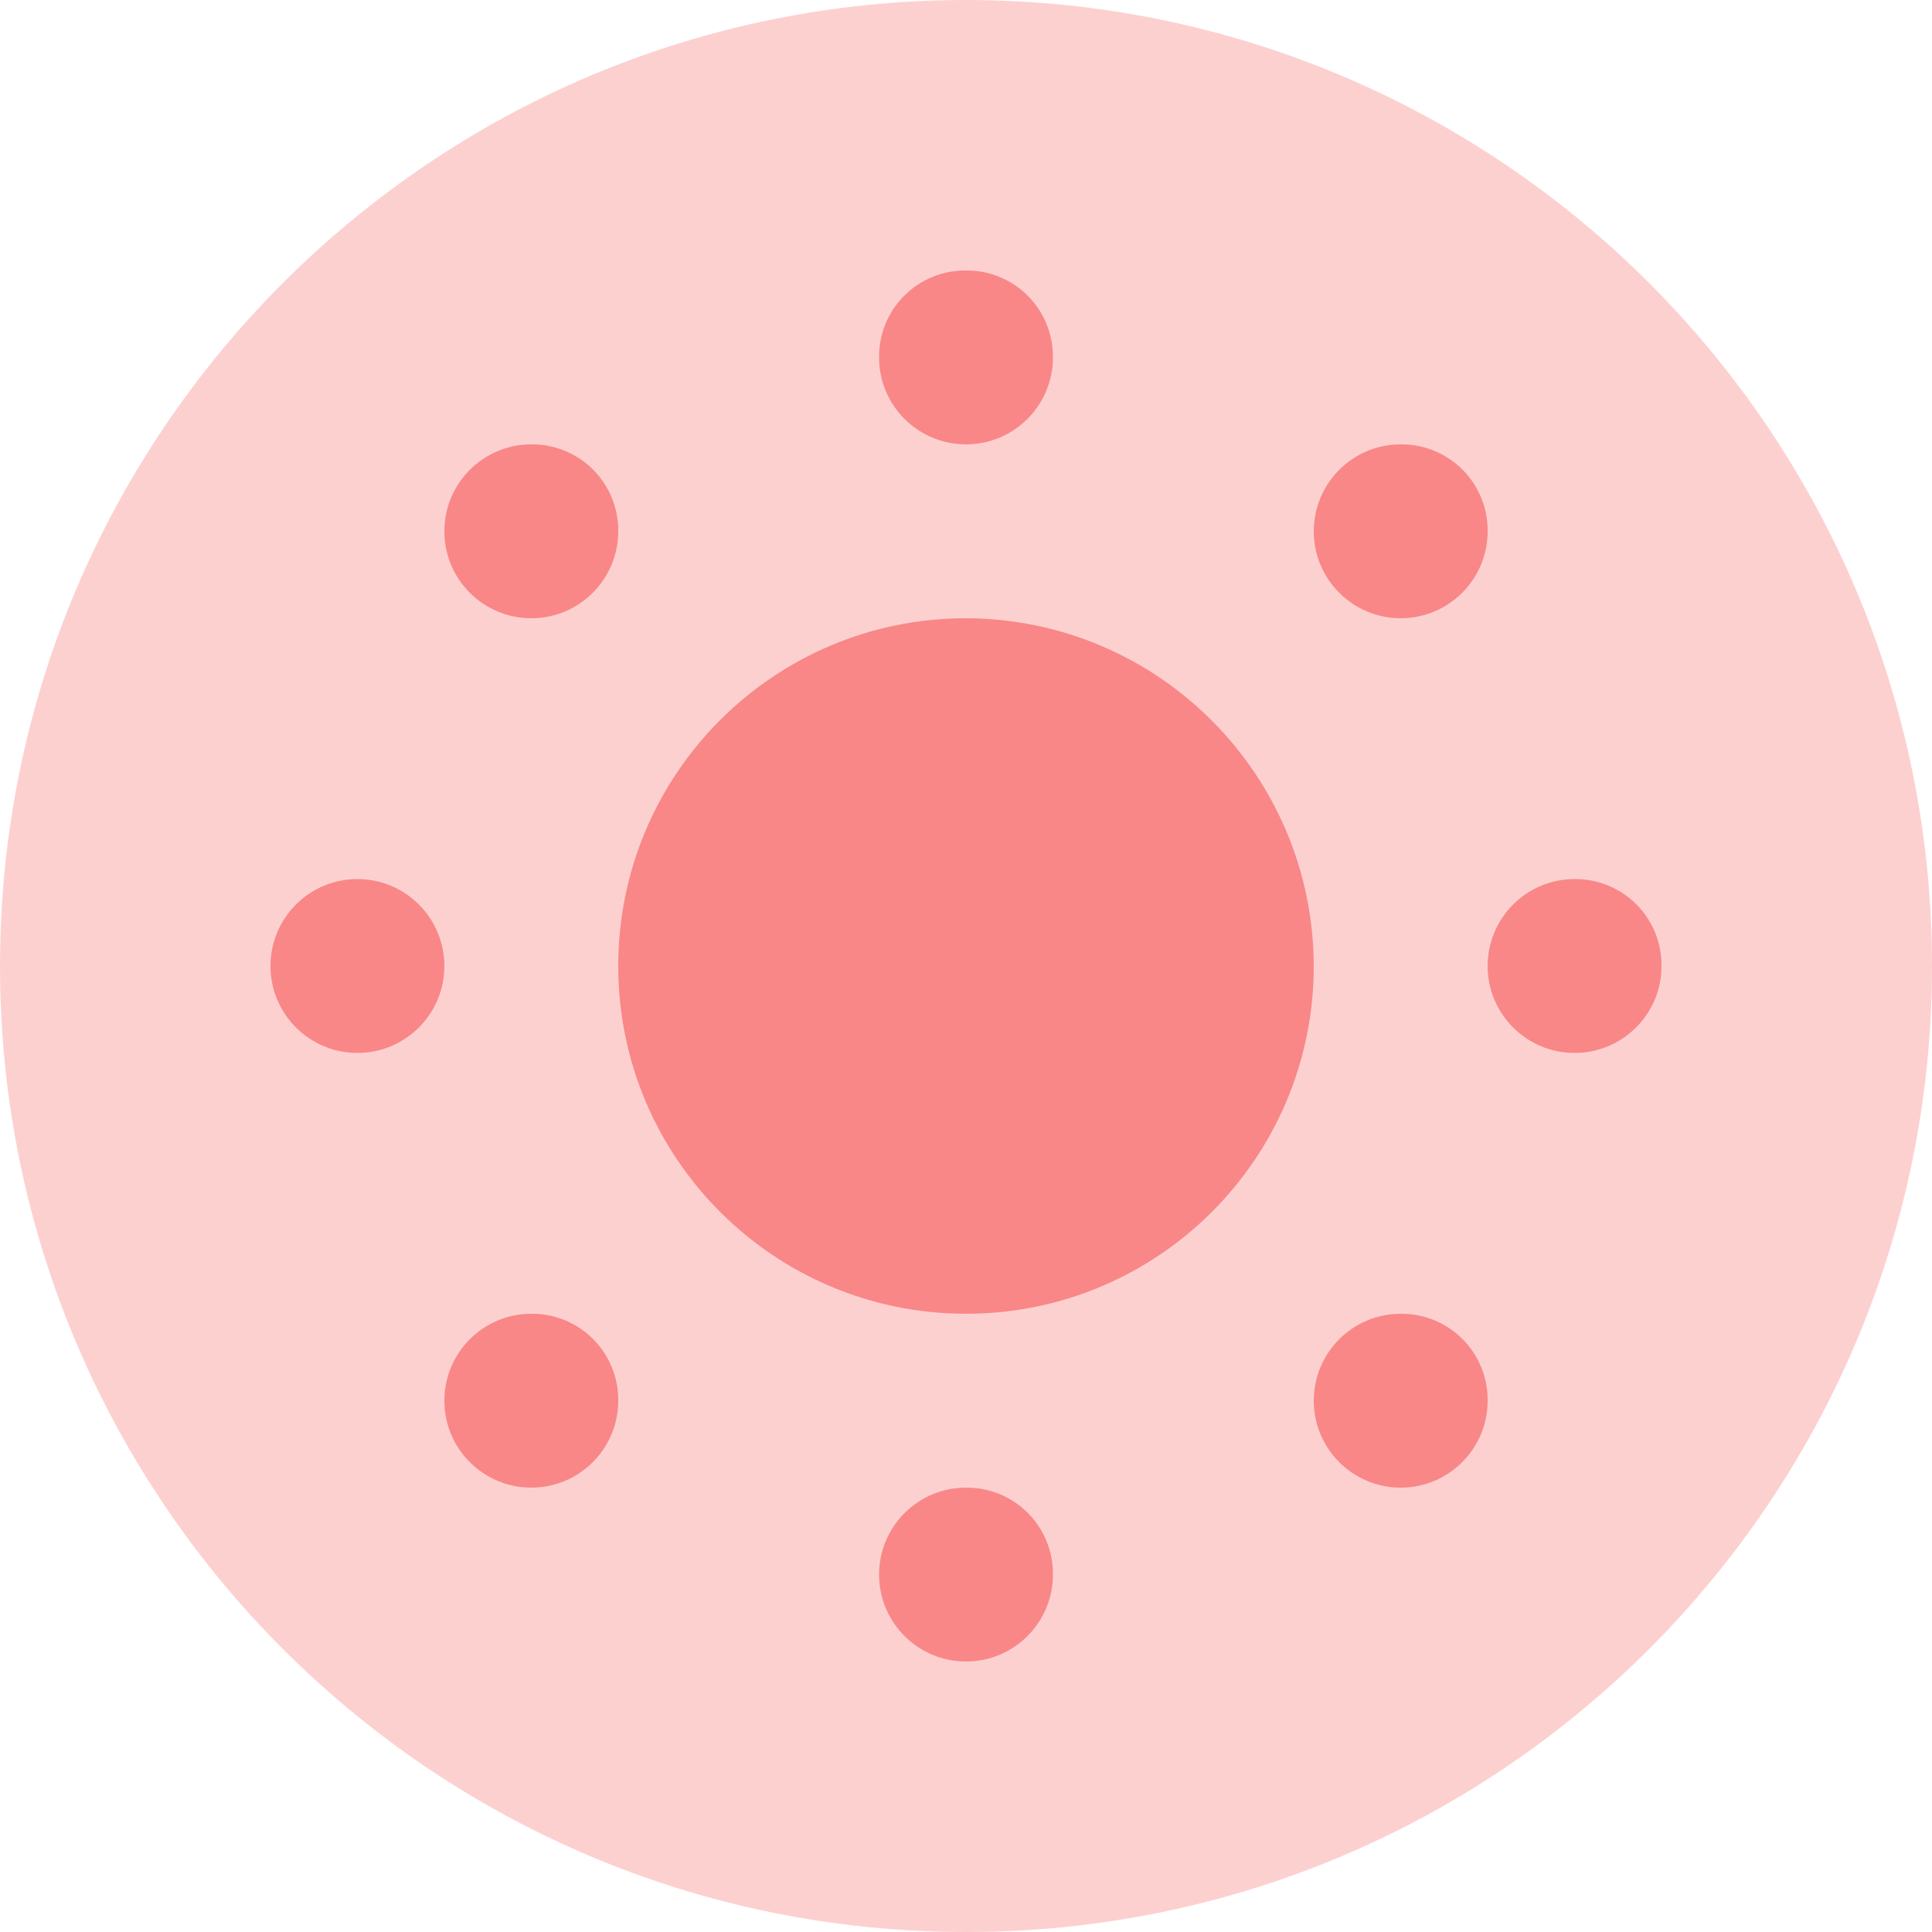
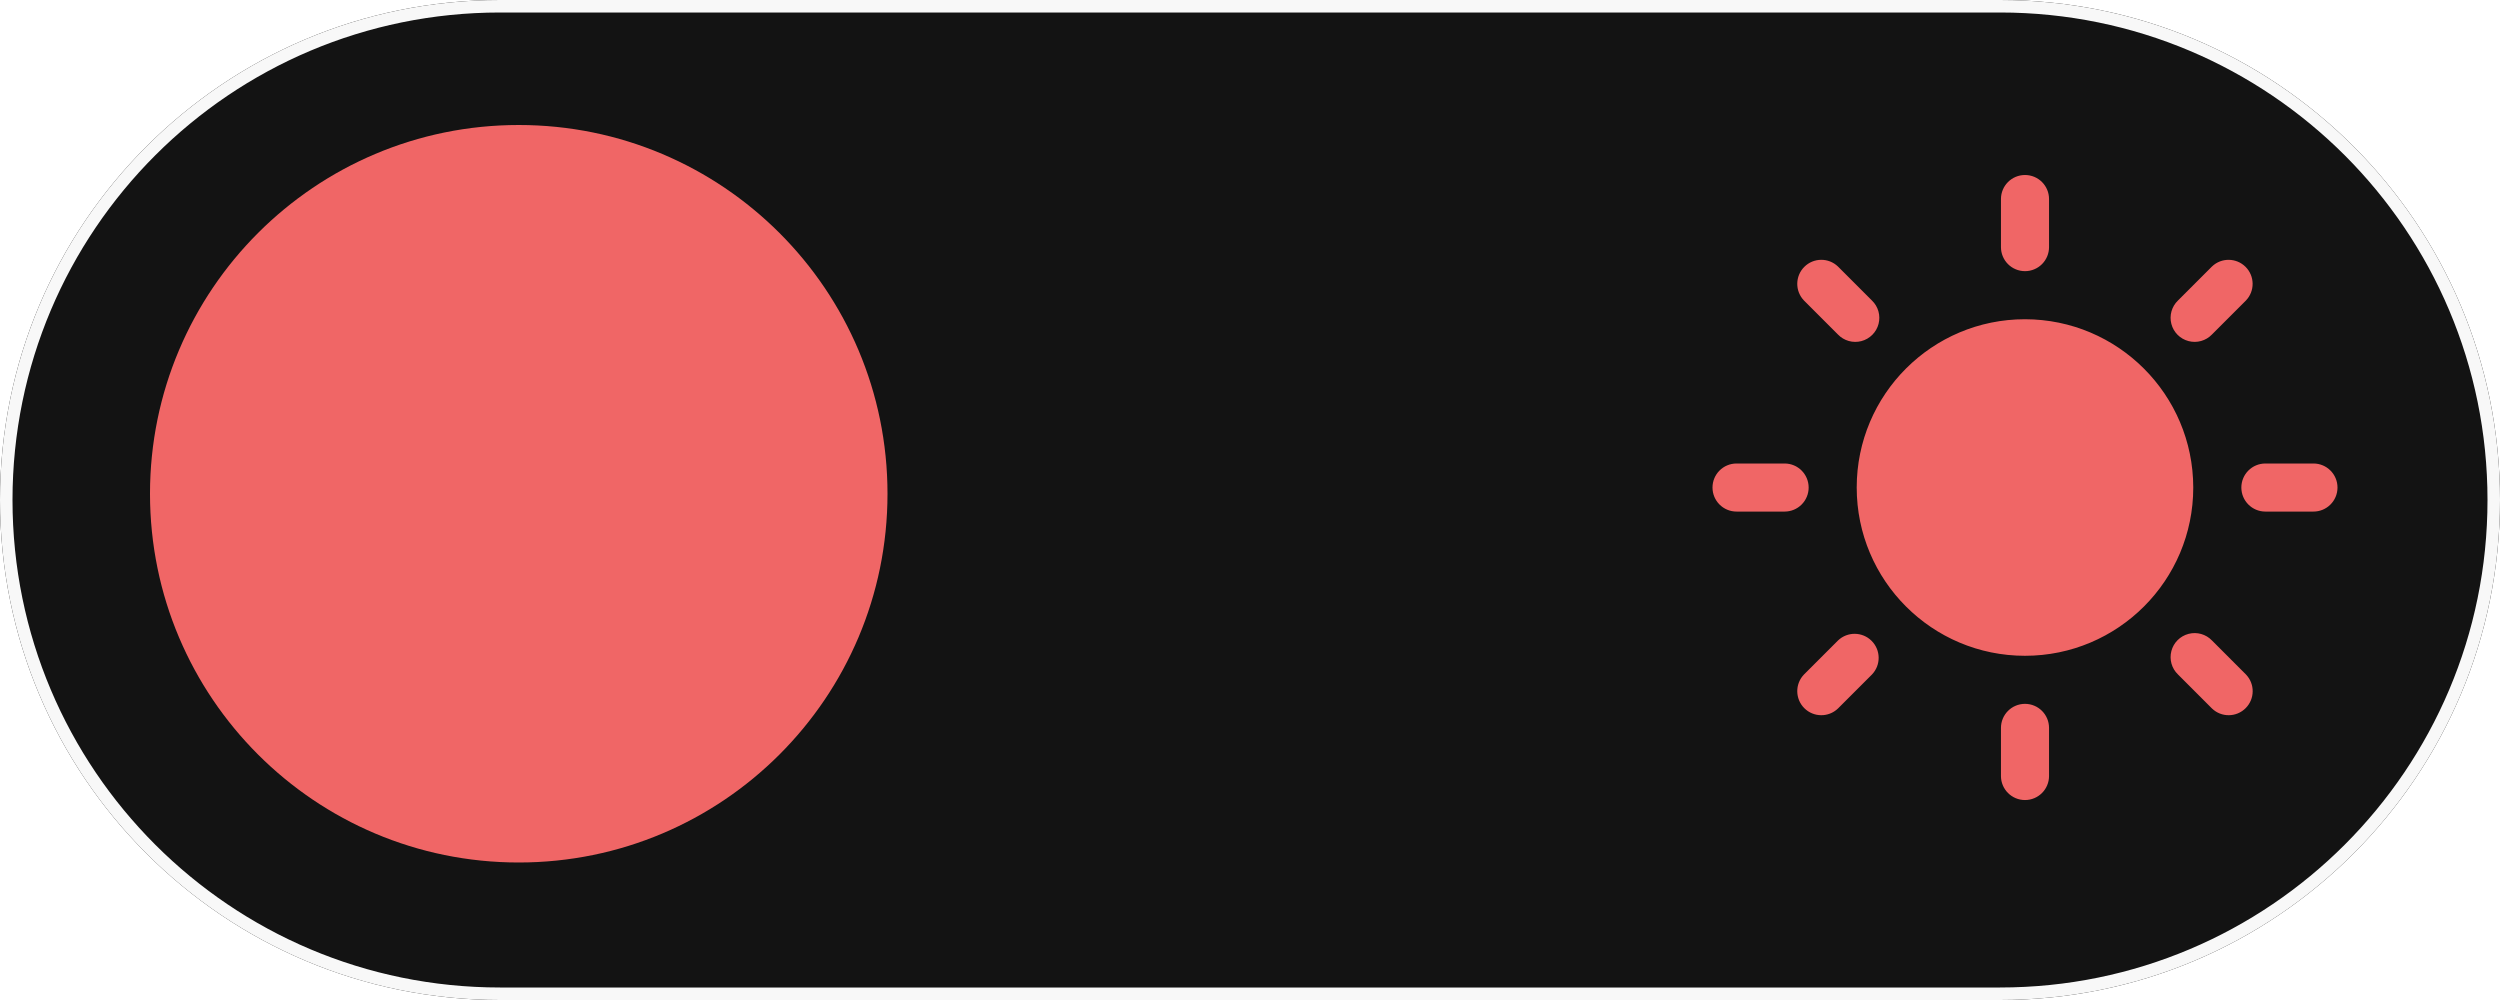
- <svg xmlns="http://www.w3.org/2000/svg" width="50" height="50" viewBox="0 0 50 50">
-   <g id="Group_16" data-name="Group 16" transform="translate(-745 -251)">
-     <circle id="Ellipse_2" data-name="Ellipse 2" cx="25" cy="25" r="25" transform="translate(745 251)" fill="#f20505" opacity="0.19" />
-     <path id="Icon_open-sun" data-name="Icon open-sun" d="M18,0a2.228,2.228,0,0,0-2.25,2.25,2.25,2.25,0,0,0,4.5,0A2.228,2.228,0,0,0,18,0ZM6.75,4.5A2.25,2.25,0,1,0,9,6.75,2.228,2.228,0,0,0,6.75,4.5Zm22.5,0A2.25,2.25,0,1,0,31.5,6.75,2.228,2.228,0,0,0,29.25,4.5ZM18,9a9,9,0,1,0,9,9A9.026,9.026,0,0,0,18,9ZM2.25,15.75a2.25,2.25,0,0,0,0,4.5,2.25,2.25,0,0,0,0-4.5Zm31.5,0A2.25,2.25,0,1,0,36,18,2.228,2.228,0,0,0,33.75,15.75ZM6.75,27A2.25,2.25,0,1,0,9,29.25,2.228,2.228,0,0,0,6.75,27Zm22.5,0a2.25,2.25,0,1,0,2.25,2.25A2.228,2.228,0,0,0,29.25,27ZM18,31.5a2.25,2.25,0,1,0,2.25,2.25A2.228,2.228,0,0,0,18,31.5Z" transform="translate(752 258)" fill="#f20505" opacity="0.36" />
+ <svg xmlns="http://www.w3.org/2000/svg" width="200" height="80" viewBox="0 0 200 80">
+   <g id="Group_16" data-name="Group 16" transform="translate(-677 -124)">
+     <g id="Rectangle_109" data-name="Rectangle 109" transform="translate(677 124)" fill="#131313" stroke="#f8f8f8" stroke-linejoin="round" stroke-width="1">
+       <rect width="200" height="80" rx="40" stroke="none" />
+       <rect x="0.5" y="0.5" width="199" height="79" rx="39.5" fill="none" />
+     </g>
+     <rect id="Rectangle_110" data-name="Rectangle 110" width="59" height="59" rx="29.5" transform="translate(689 134)" fill="#f06666" />
+     <path id="Icon_metro-sun4" data-name="Icon metro-sun4" d="M30.463,16.359A13.462,13.462,0,1,0,43.924,29.82,13.478,13.478,0,0,0,30.463,16.359Zm0-3.846a1.922,1.922,0,0,0,1.923-1.923V6.743a1.923,1.923,0,1,0-3.846,0v3.846A1.92,1.92,0,0,0,30.463,12.512Zm0,34.615a1.922,1.922,0,0,0-1.923,1.923V52.9a1.923,1.923,0,1,0,3.846,0V49.051A1.924,1.924,0,0,0,30.463,47.128ZM45.417,17.581l2.719-2.719a1.923,1.923,0,0,0-2.719-2.719L42.7,14.861a1.923,1.923,0,1,0,2.719,2.719ZM15.5,42.062l-2.719,2.719A1.923,1.923,0,0,0,15.5,47.5l2.719-2.719A1.923,1.923,0,0,0,15.5,42.062ZM13.155,29.82A1.924,1.924,0,0,0,11.232,27.9H7.386a1.923,1.923,0,1,0,0,3.846h3.846A1.922,1.922,0,0,0,13.155,29.82ZM53.54,27.9H49.694a1.923,1.923,0,0,0,0,3.846H53.54a1.923,1.923,0,0,0,0-3.846ZM15.5,17.581a1.923,1.923,0,1,0,2.719-2.719L15.5,12.142a1.923,1.923,0,0,0-2.719,2.719Zm29.92,24.477A1.923,1.923,0,1,0,42.7,44.776L45.422,47.5a1.923,1.923,0,0,0,2.719-2.719Z" transform="translate(808.537 133.18)" fill="#f06666" />
  </g>
</svg>
